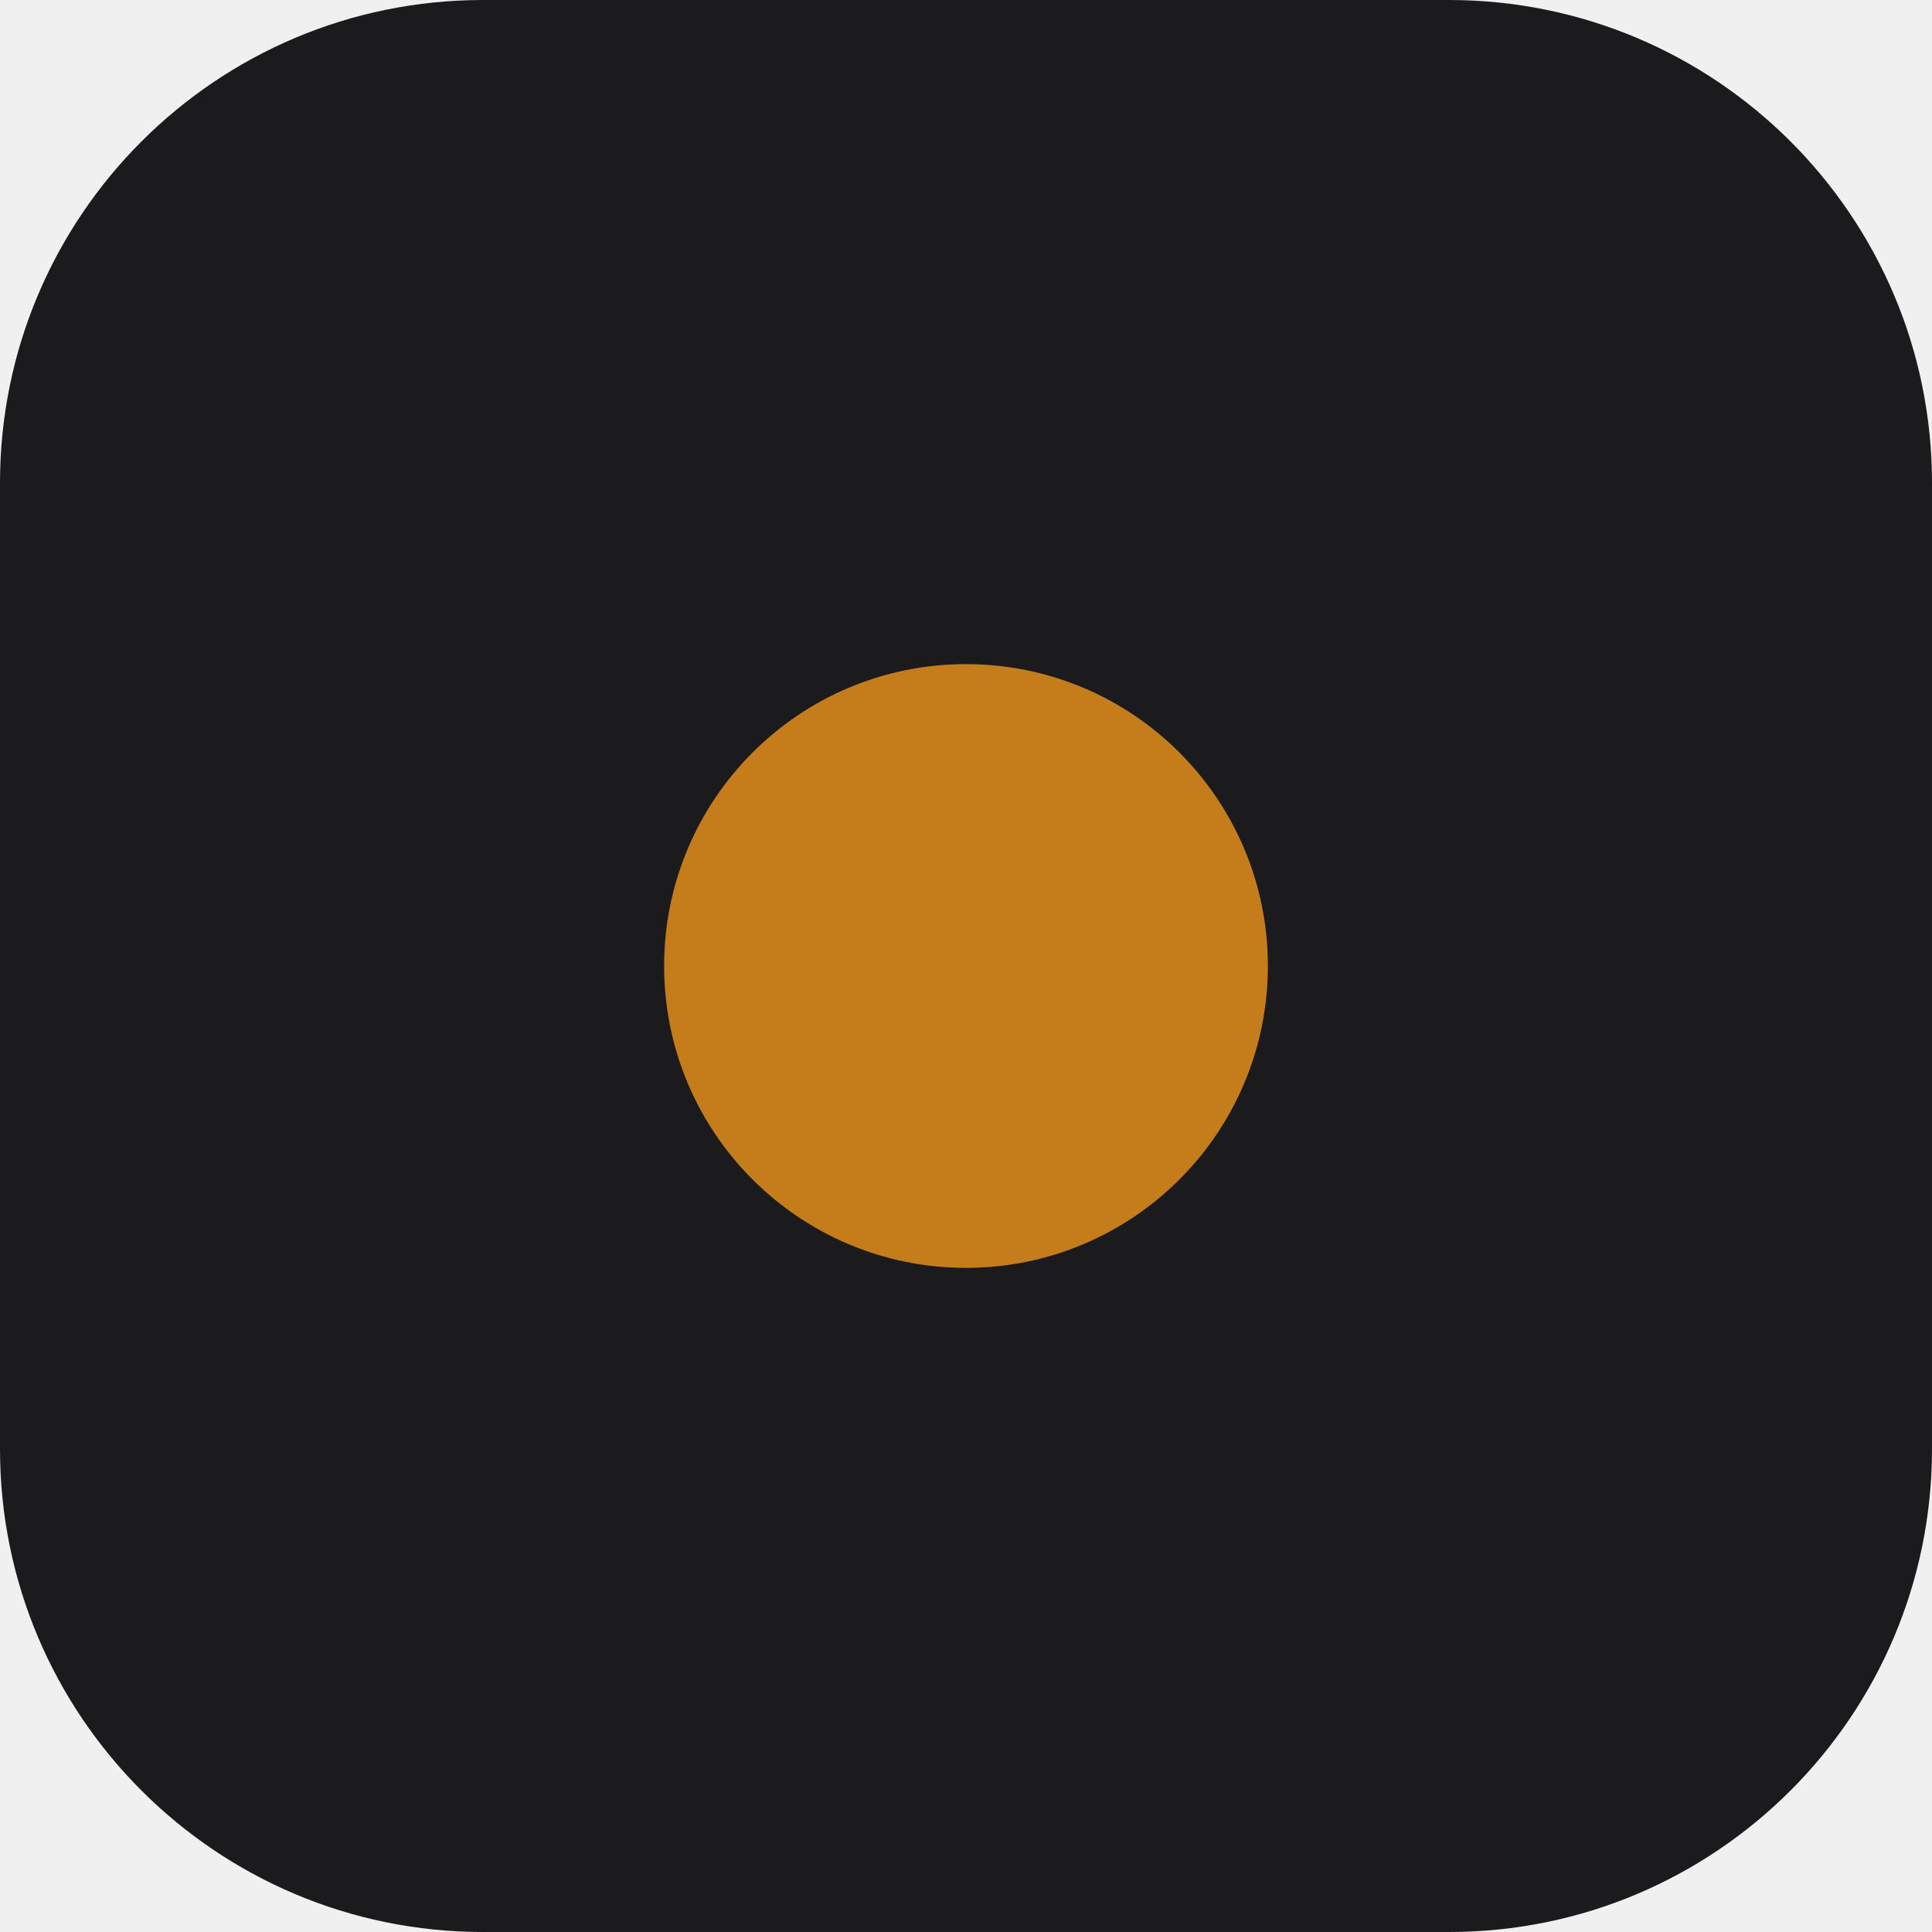
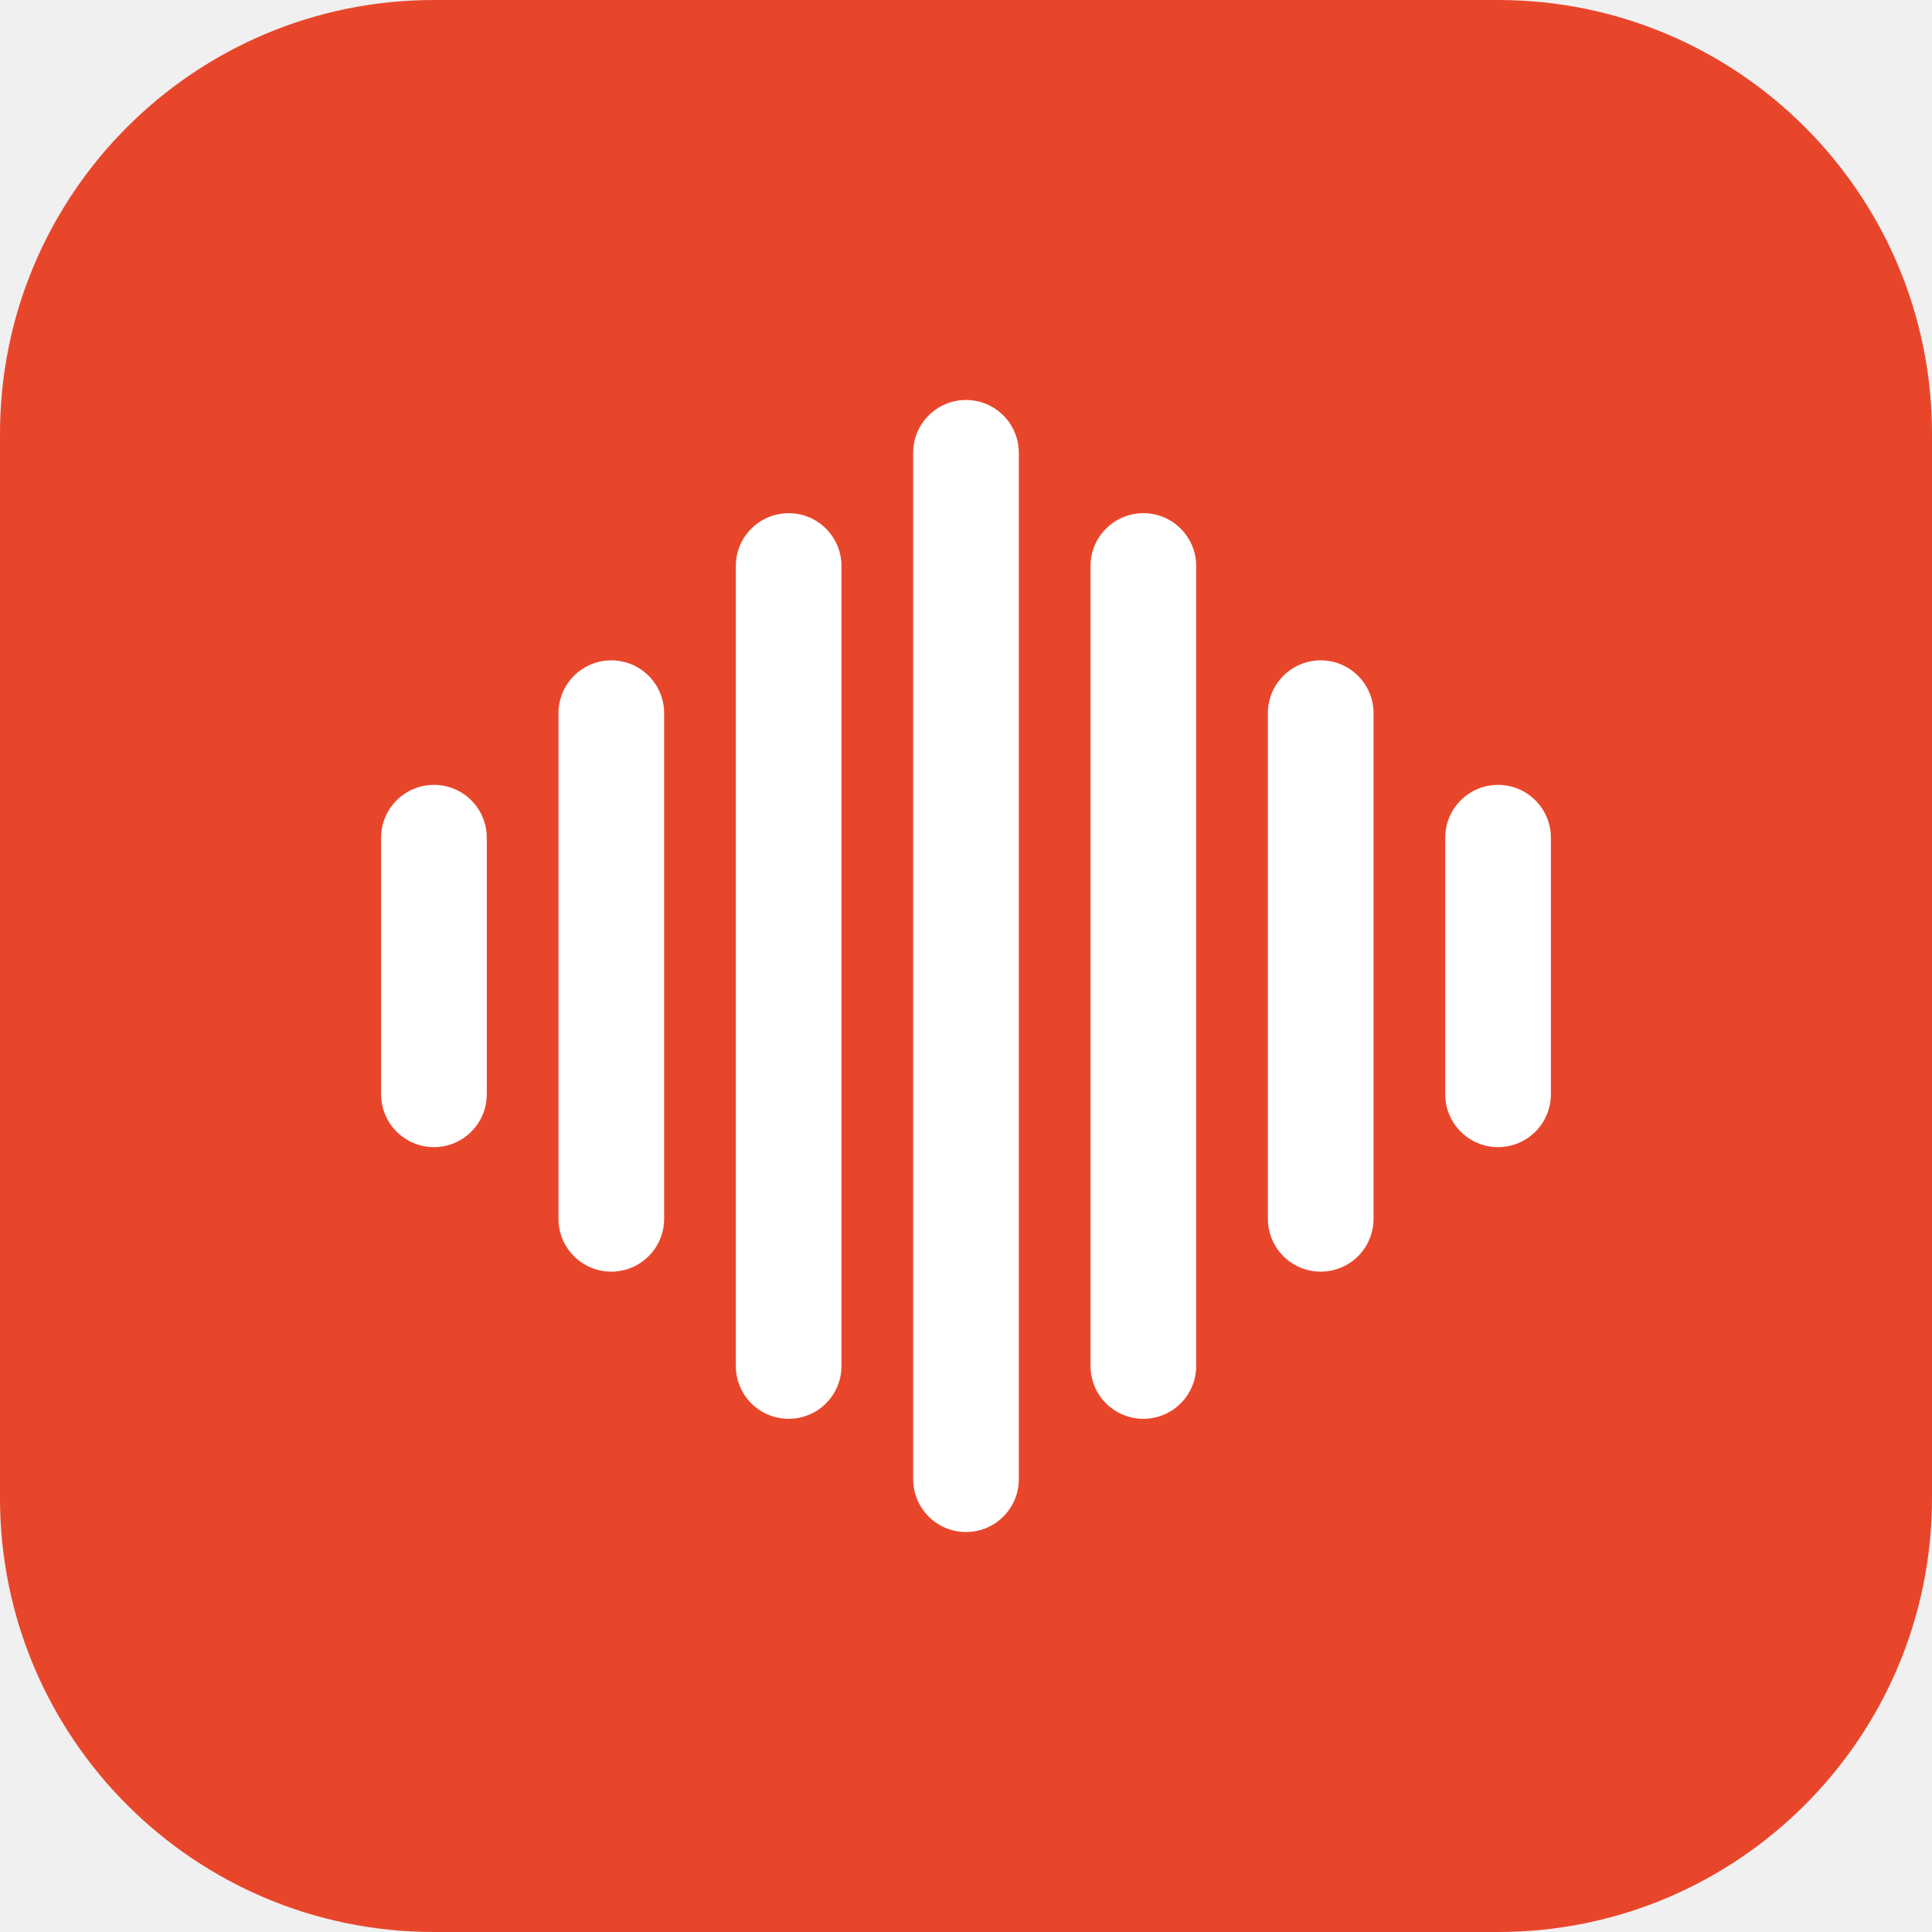
- <svg xmlns="http://www.w3.org/2000/svg" width="32" height="32" viewBox="0 0 32 32" fill="none">
-   <rect width="32" height="32" rx="8" fill="#1b1b1d" />
-   <circle cx="16" cy="16" r="5" fill="#c47d1a" />
+ <svg xmlns="http://www.w3.org/2000/svg" viewBox="0 0 1024 1024" width="1024" height="1024" role="img" aria-label="SkipDesk app icon">
+   <rect width="1024" height="1024" rx="230" fill="#E8462B" />
+   <rect x="202" y="416" width="56" height="192" rx="28" fill="#FFFFFF" />
+   <rect x="296" y="350" width="56" height="324" rx="28" fill="#FFFFFF" />
+   <rect x="390" y="272" width="56" height="480" rx="28" fill="#FFFFFF" />
+   <rect x="484" y="212" width="56" height="600" rx="28" fill="#FFFFFF" />
+   <rect x="578" y="272" width="56" height="480" rx="28" fill="#FFFFFF" />
+   <rect x="672" y="350" width="56" height="324" rx="28" fill="#FFFFFF" />
+   <rect x="766" y="416" width="56" height="192" rx="28" fill="#FFFFFF" />
</svg>
